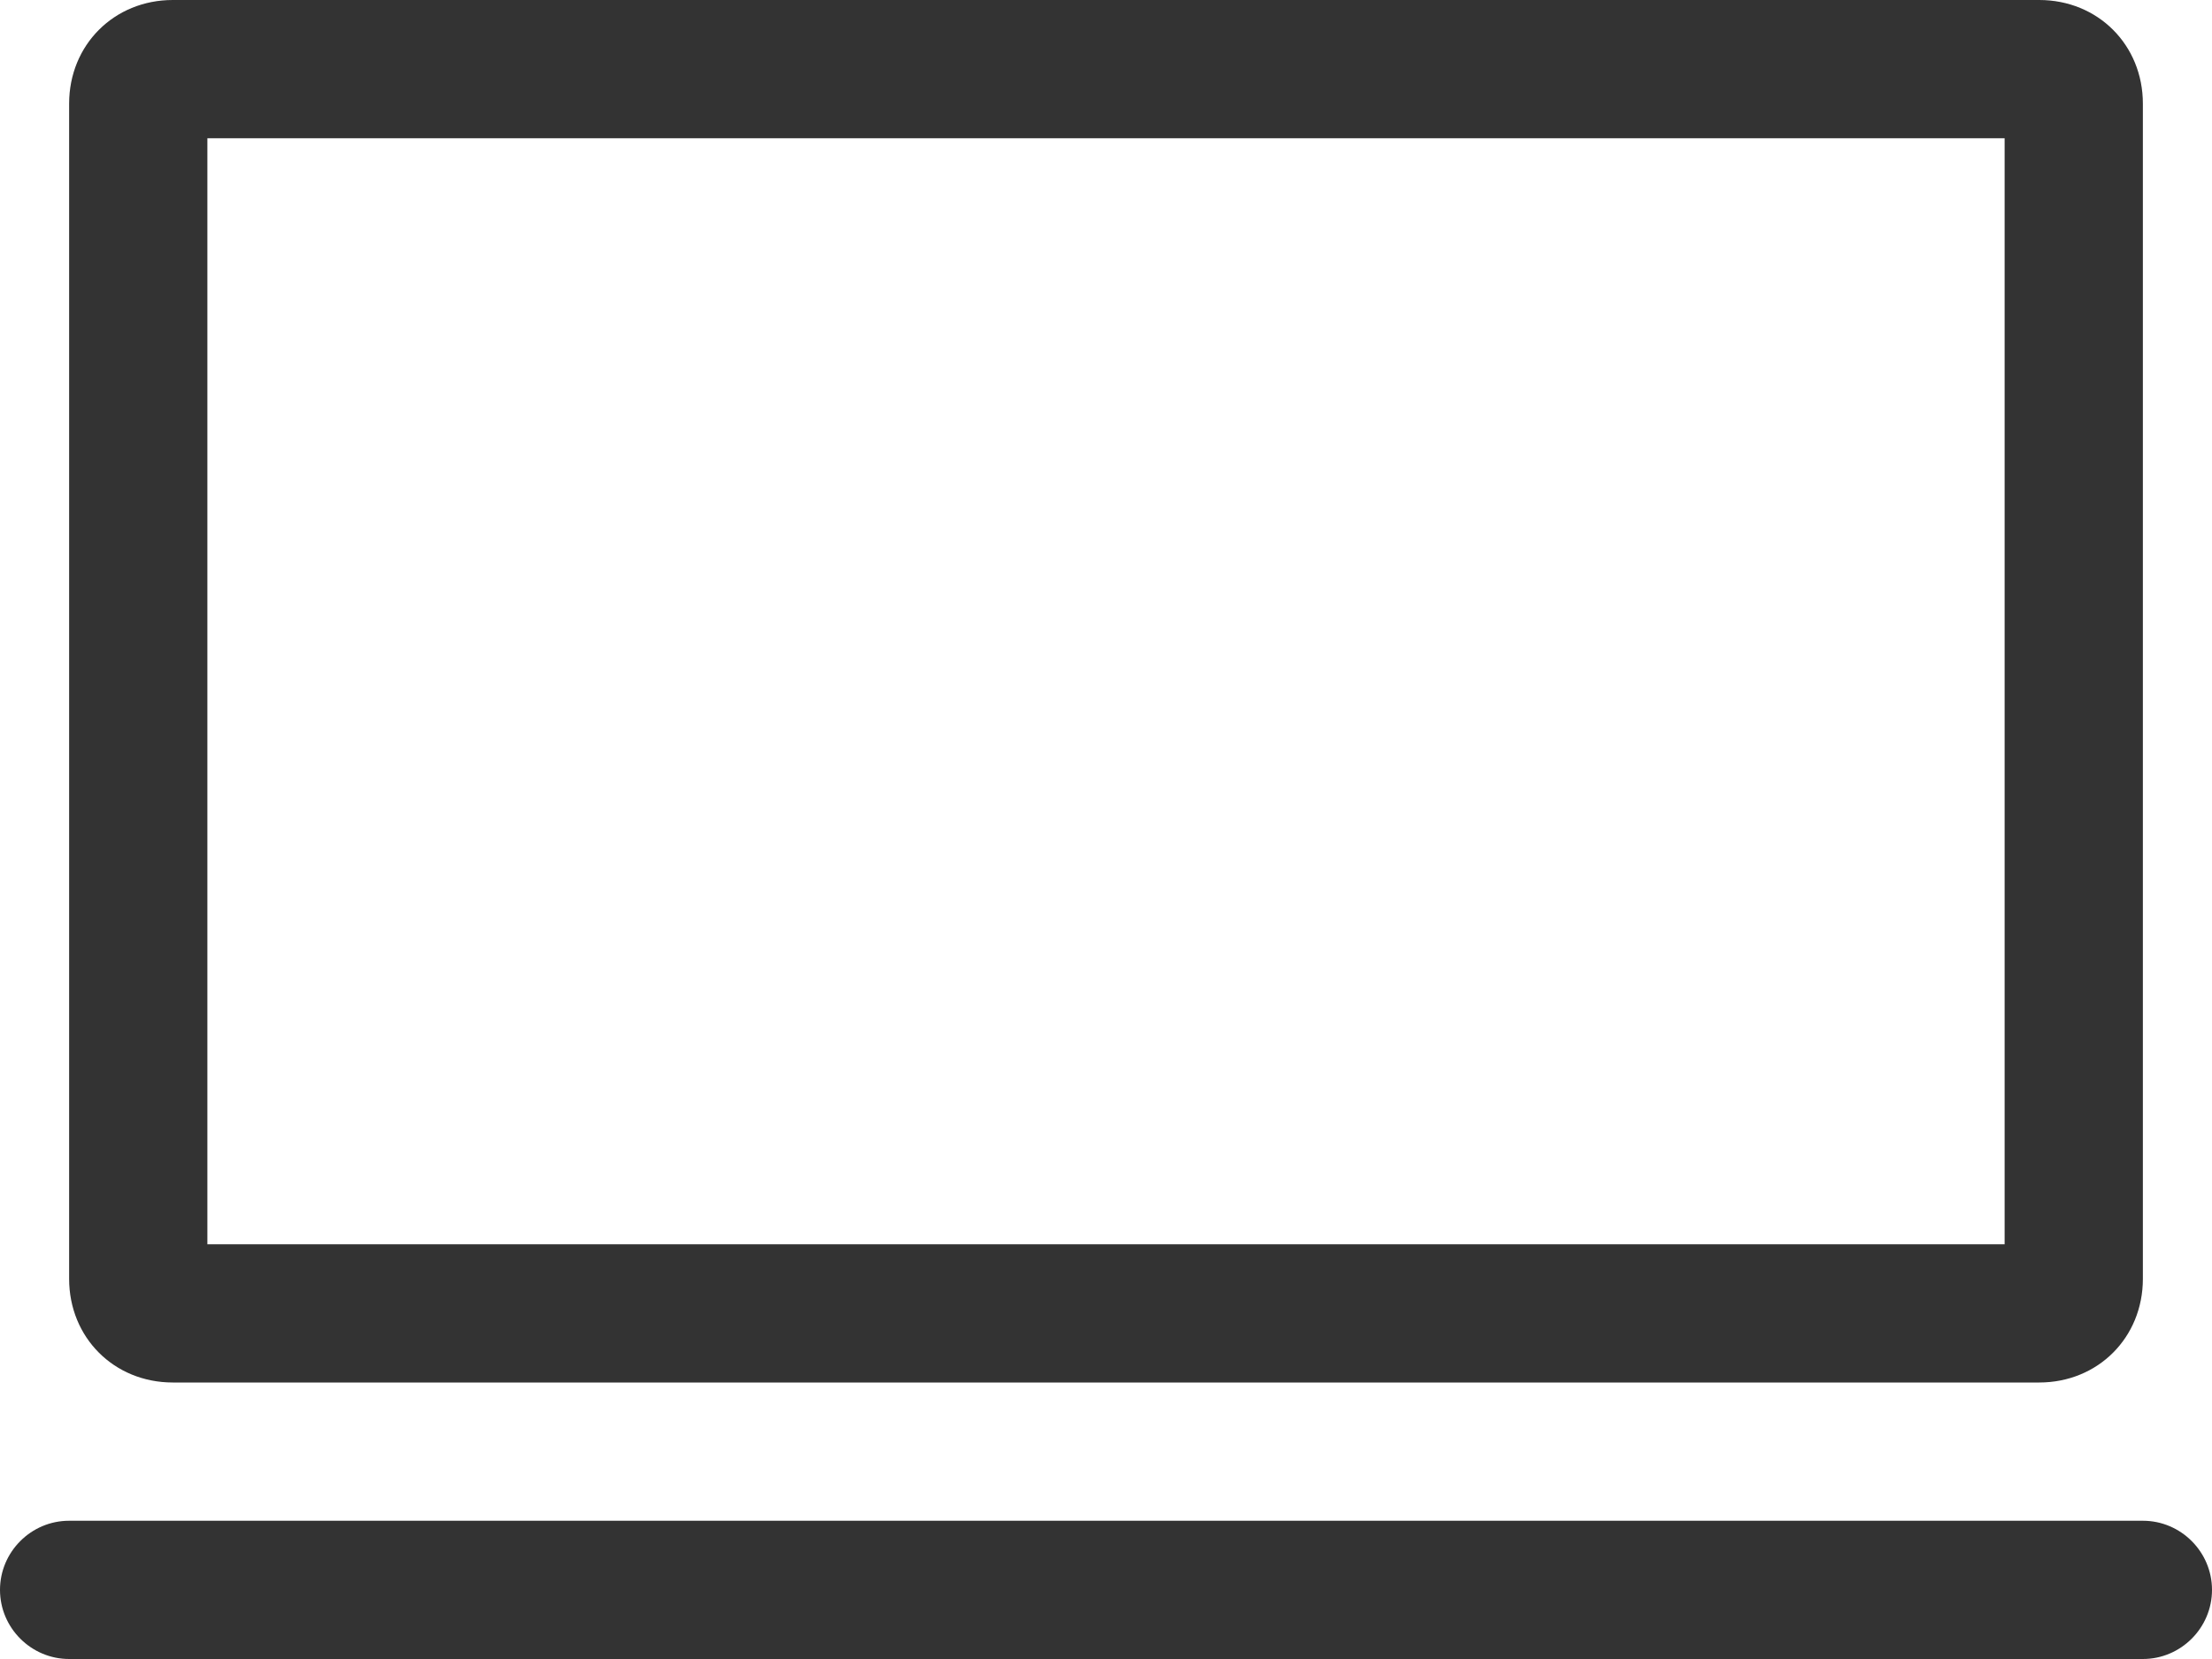
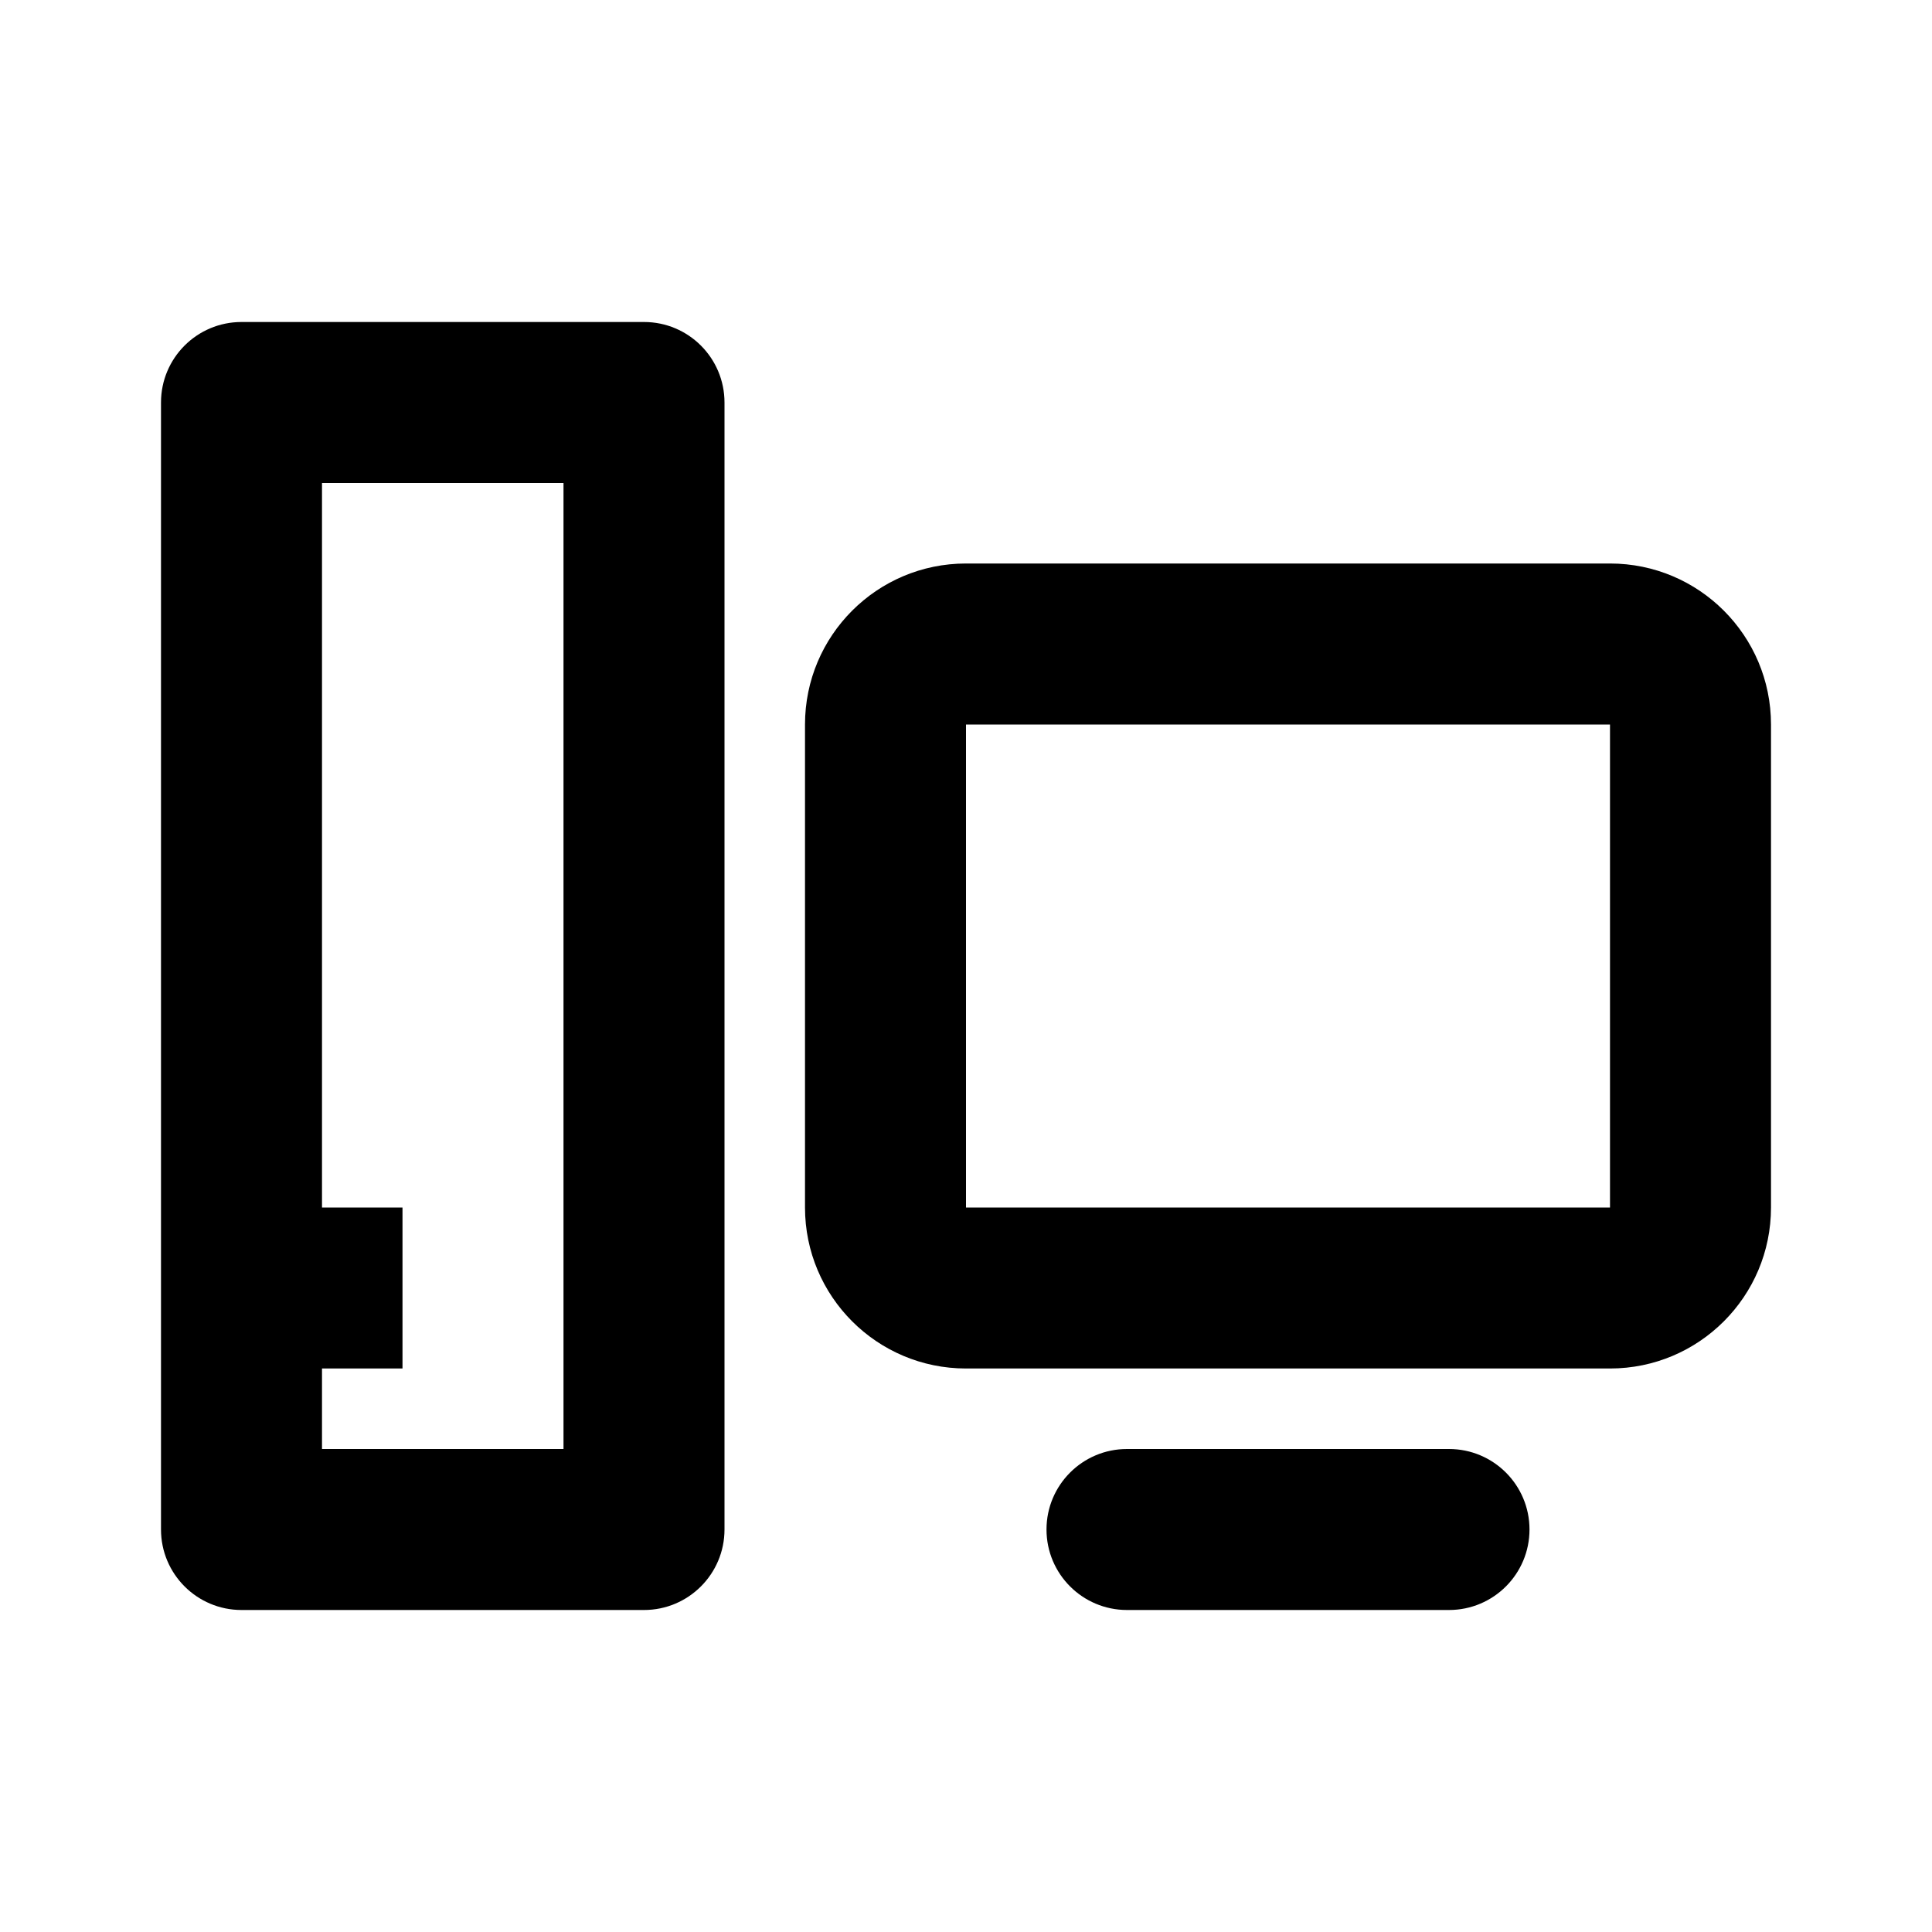
- <svg xmlns="http://www.w3.org/2000/svg" viewBox="0 0 64 48">
-   <path d="M5 40h54c1.7 0 3-1.3 3-3V3c0-1.7-1.3-3-3-3H5C3.3 0 2 1.3 2 3v34c0 1.7 1.3 3 3 3zM6 4h52v32H6V4zm56 40H2c-1.1 0-2 .9-2 2s.9 2 2 2h60c1.1 0 2-.9 2-2s-.9-2-2-2z" fill="#333" />
+ <svg xmlns="http://www.w3.org/2000/svg" viewBox="-2 -4 24 24" width="24" height="24" preserveAspectRatio="xMinYMin" class="jam jam-computer">
+   <path d="M2 13v1h3V2H2v9h1v2H2zM1 0h5a1 1 0 0 1 1 1v14a1 1 0 0 1-1 1H1a1 1 0 0 1-1-1V1a1 1 0 0 1 1-1zm9 3h8a2 2 0 0 1 2 2v6a2 2 0 0 1-2 2h-8a2 2 0 0 1-2-2V5a2 2 0 0 1 2-2zm0 2v6h8V5h-8zm2 9h4a1 1 0 0 1 0 2h-4a1 1 0 0 1 0-2z" />
</svg>
